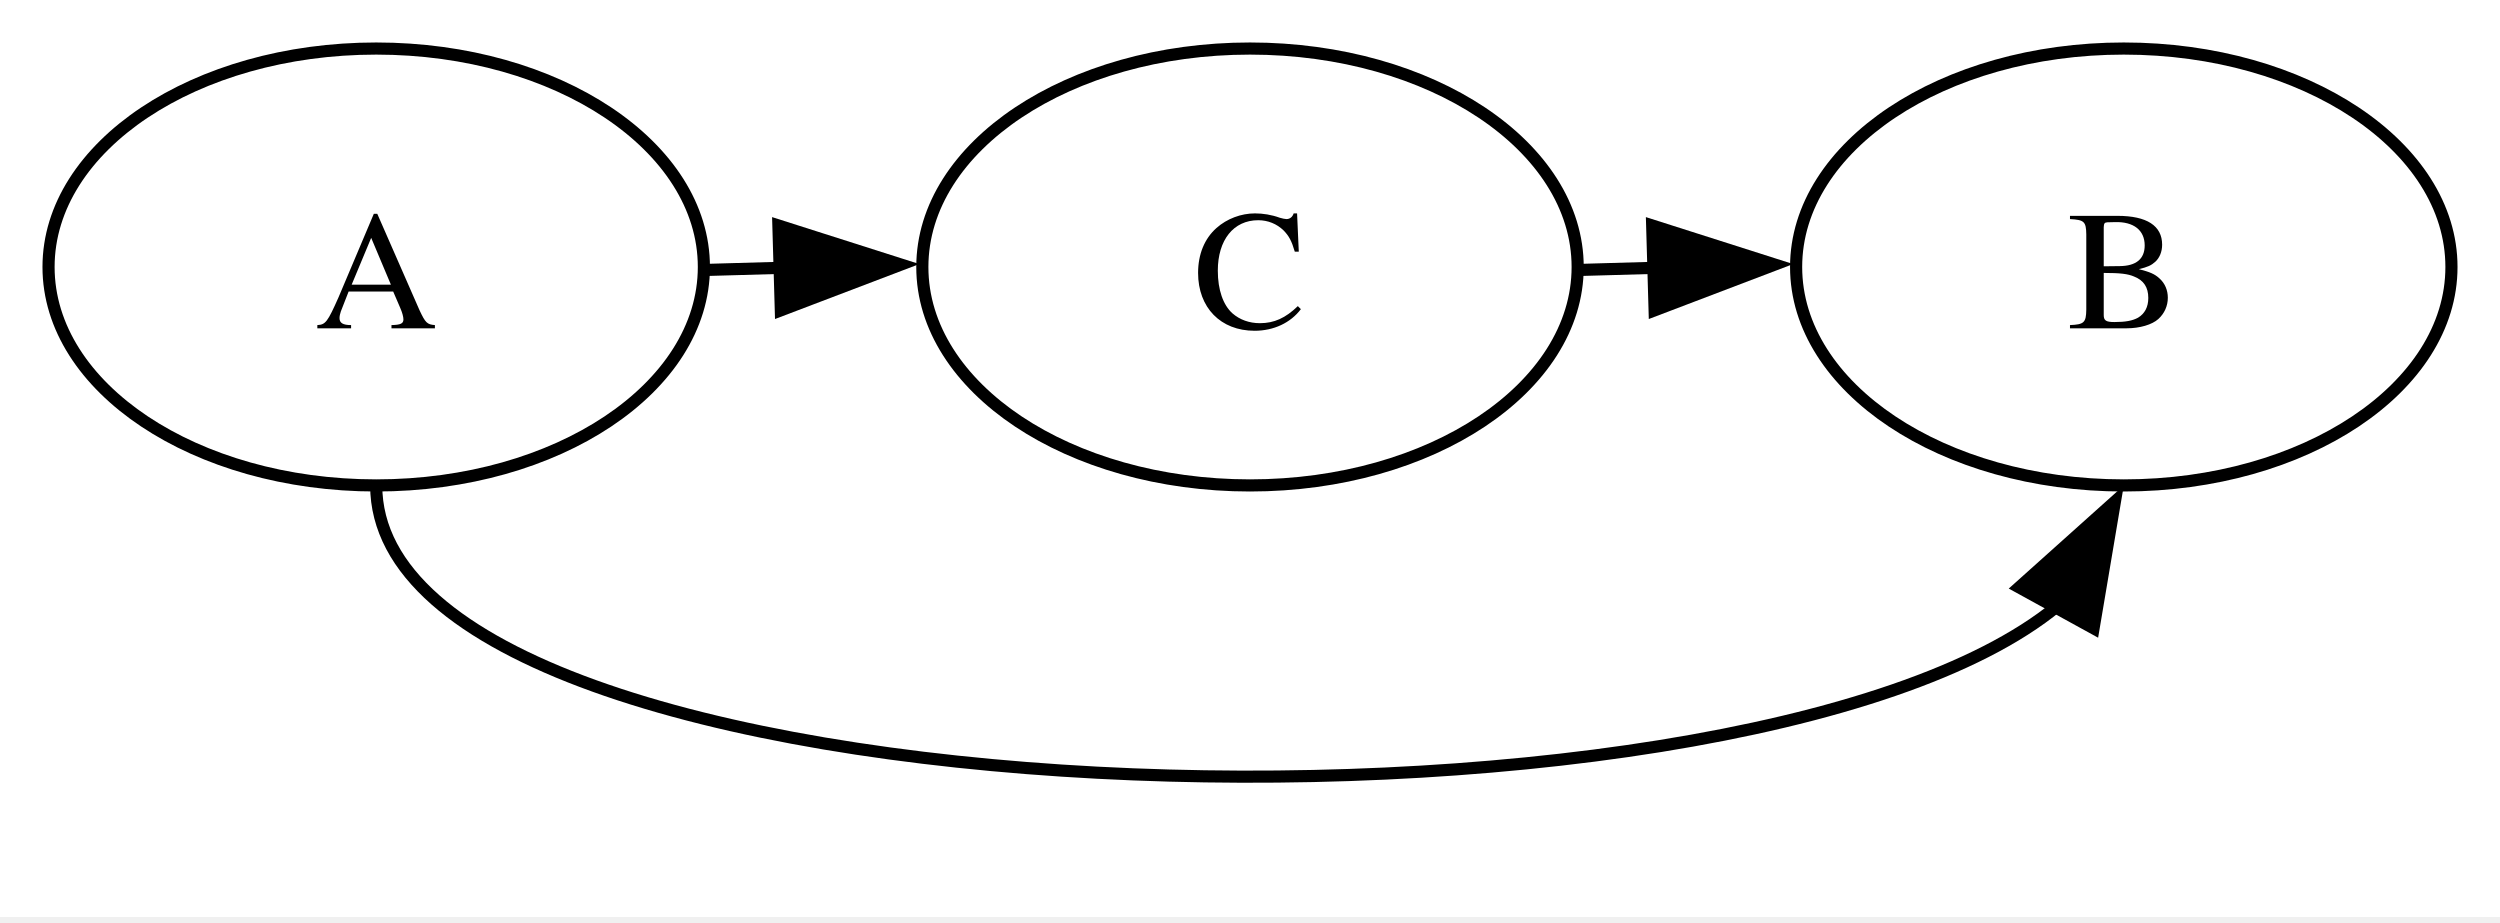
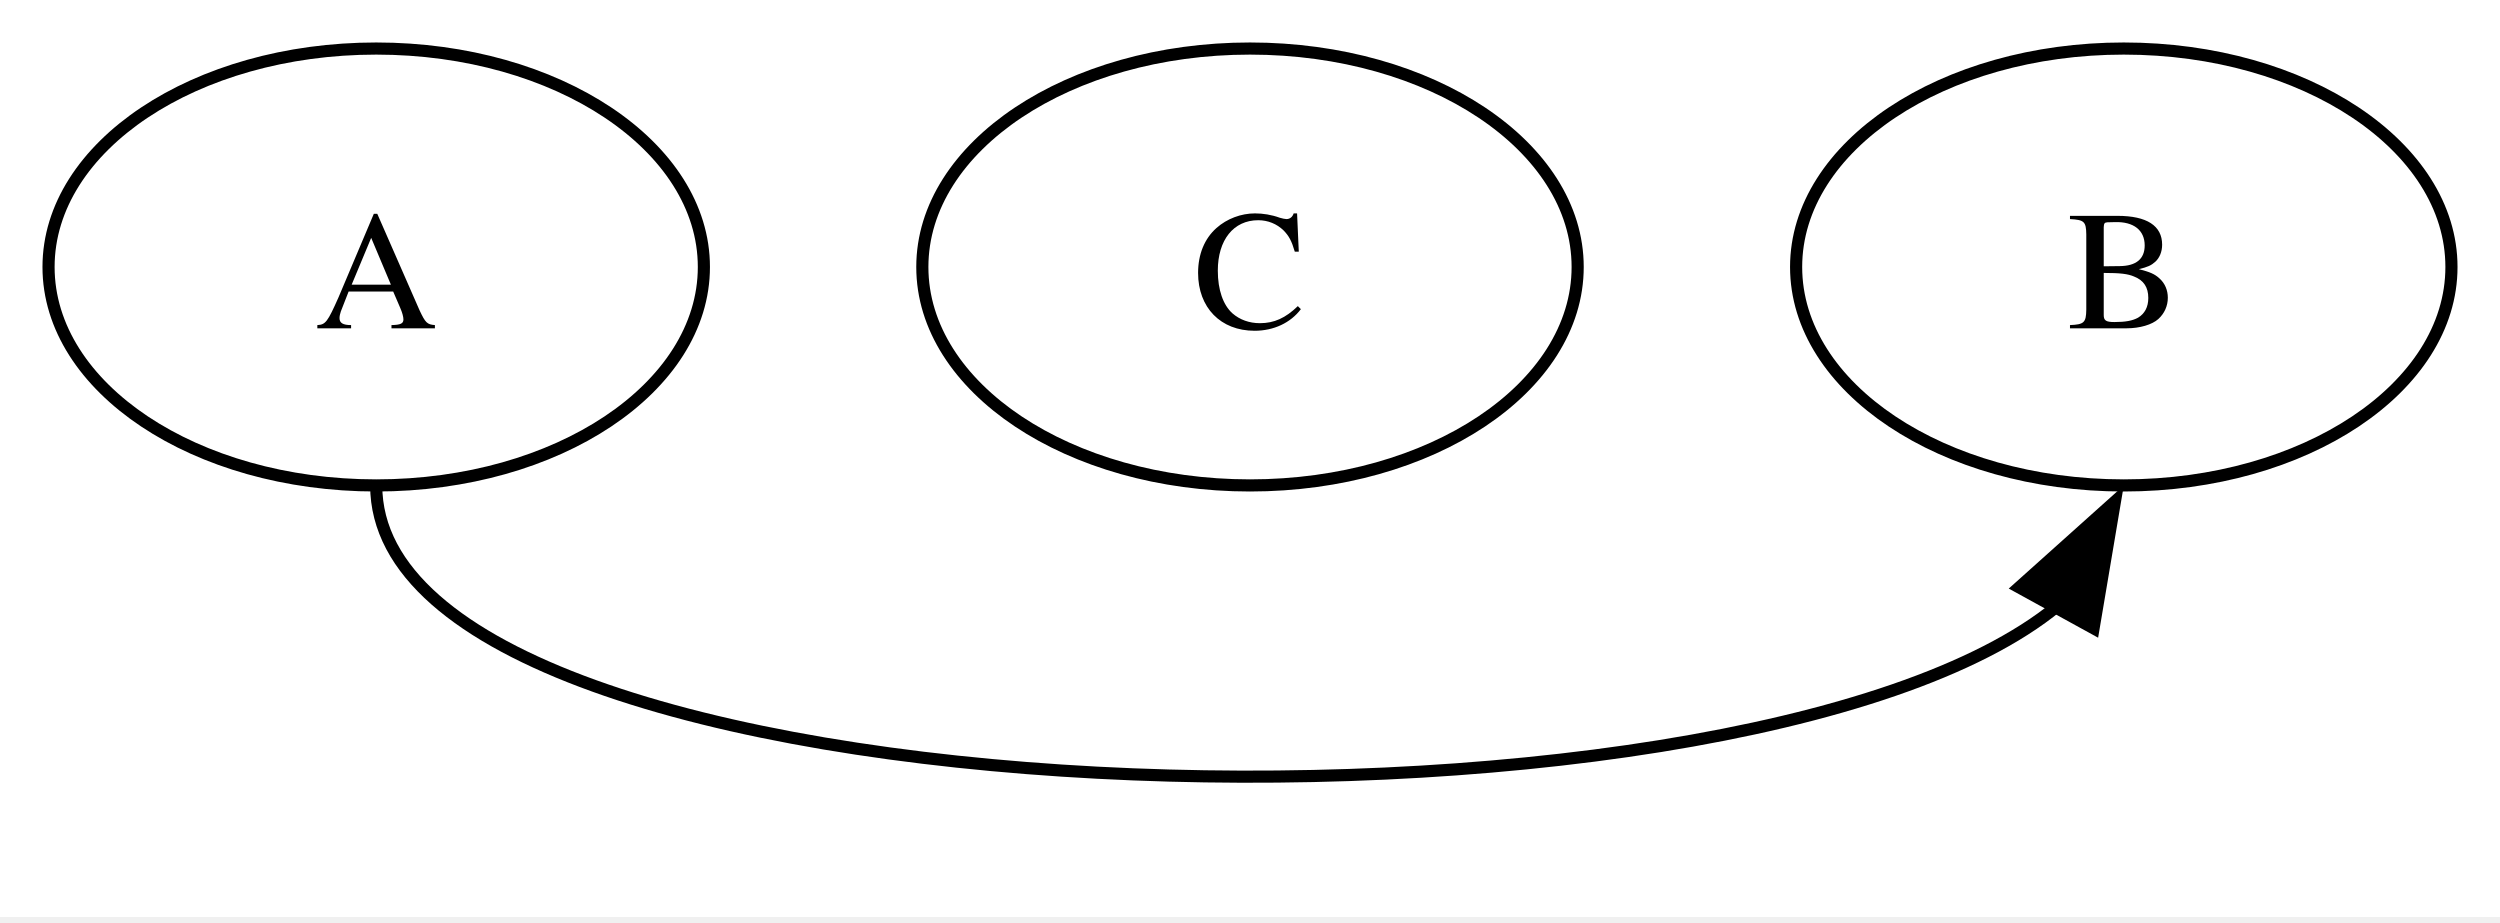
<svg xmlns="http://www.w3.org/2000/svg" width="206pt" height="76pt" viewBox="0.00 0.00 206.00 76.00">
  <g id="graph0" class="graph" transform="scale(1 1) rotate(0) translate(4 71.56)">
    <polygon fill="white" stroke="none" points="-4,4 -4,-71.56 202,-71.56 202,4 -4,4" />
    <g id="node1" class="node">
      <ellipse fill="none" stroke="black" cx="27" cy="-49.56" rx="27" ry="18" />
      <text xml:space="preserve" text-anchor="middle" x="27" y="-44.51" font-family="Times,serif" font-size="14.00">A</text>
    </g>
    <g id="node2" class="node">
      <ellipse fill="none" stroke="black" cx="99" cy="-49.56" rx="27" ry="18" />
      <text xml:space="preserve" text-anchor="middle" x="99" y="-44.51" font-family="Times,serif" font-size="14.00">C</text>
    </g>
-     <g id="edge1" class="edge">
-       <path fill="none" stroke="black" d="M54.28,-49.32C56.28,-49.37 58.28,-49.43 60.29,-49.49" />
-       <polygon fill="black" stroke="black" points="60.14,-52.98 70.24,-49.76 60.34,-45.99 60.14,-52.98" />
-     </g>
    <g id="node3" class="node">
      <ellipse fill="none" stroke="black" cx="171" cy="-49.56" rx="27" ry="18" />
      <text xml:space="preserve" text-anchor="middle" x="171" y="-44.51" font-family="Times,serif" font-size="14.00">B</text>
    </g>
    <g id="edge3" class="edge">
      <path fill="none" stroke="black" d="M27,-31.56C27,-3.31 139.23,0 165.53,-21.63" />
      <polygon fill="black" stroke="black" points="162.38,-23.16 170.27,-30.23 168.51,-19.79 162.38,-23.16" />
    </g>
-     <g id="edge2" class="edge">
-       <path fill="none" stroke="black" d="M126.28,-49.32C128.28,-49.37 130.28,-49.43 132.29,-49.49" />
-       <polygon fill="black" stroke="black" points="132.14,-52.98 142.24,-49.76 132.34,-45.99 132.14,-52.98" />
-     </g>
  </g>
</svg>
